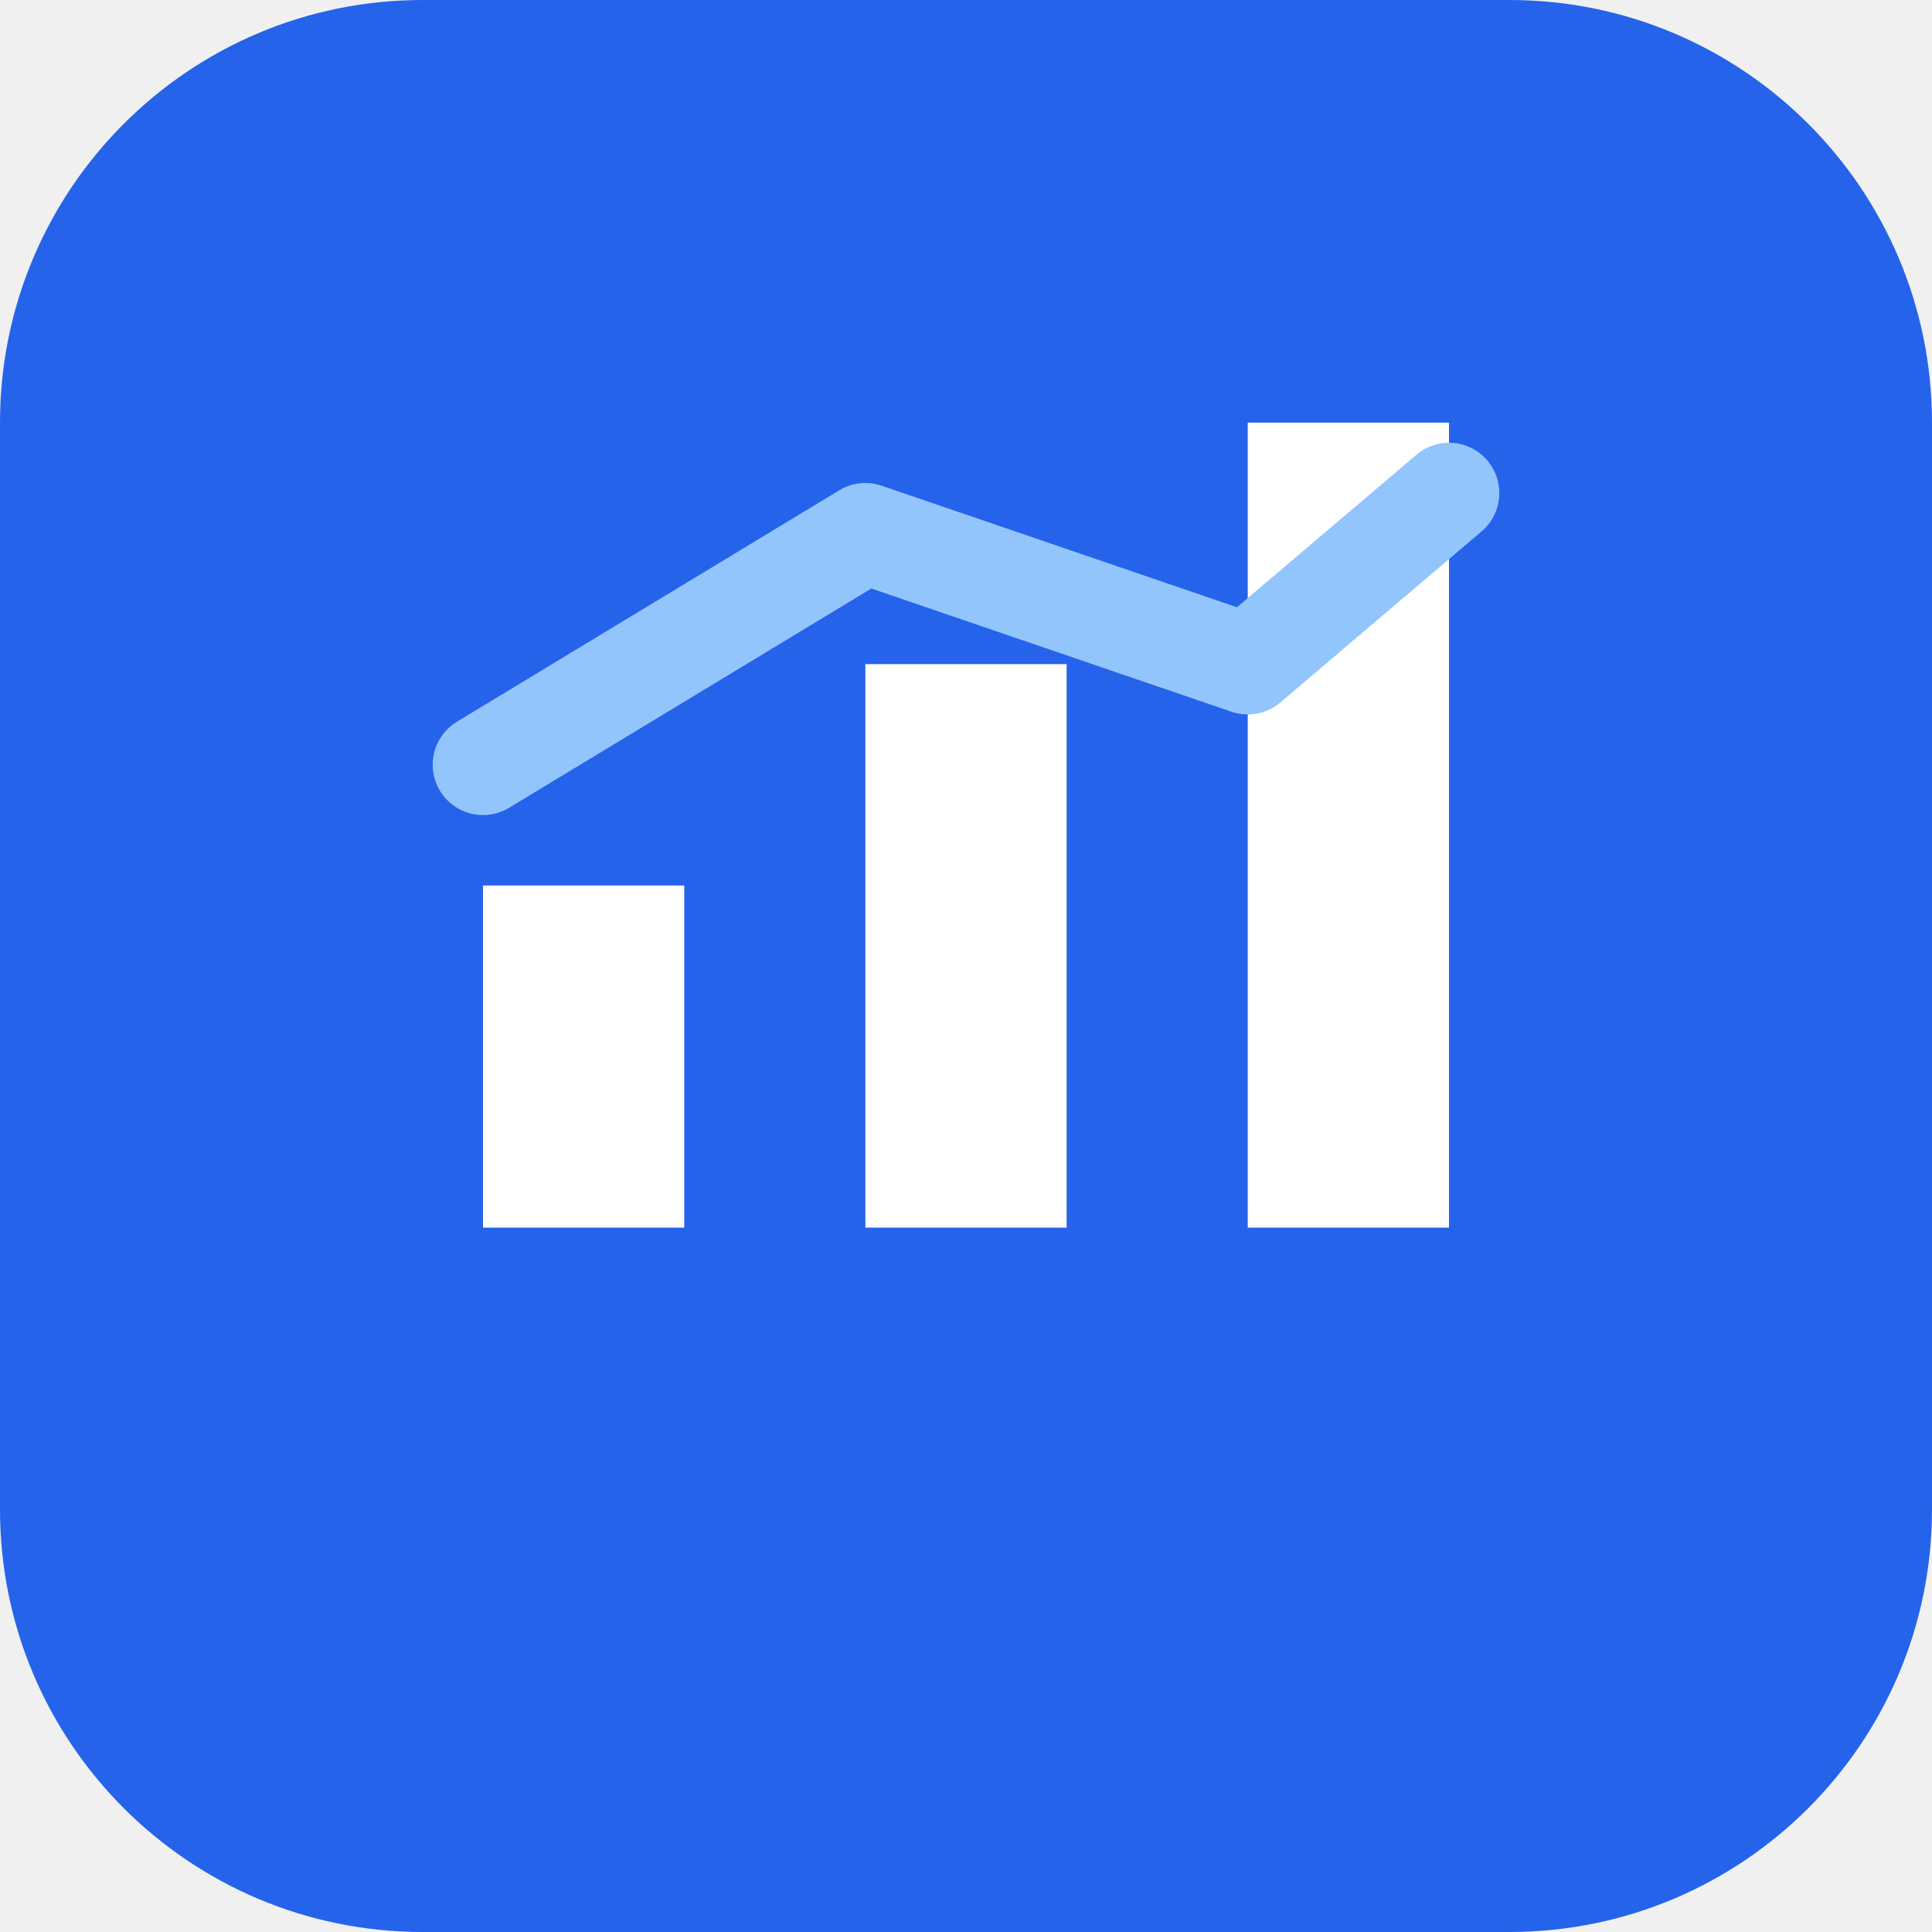
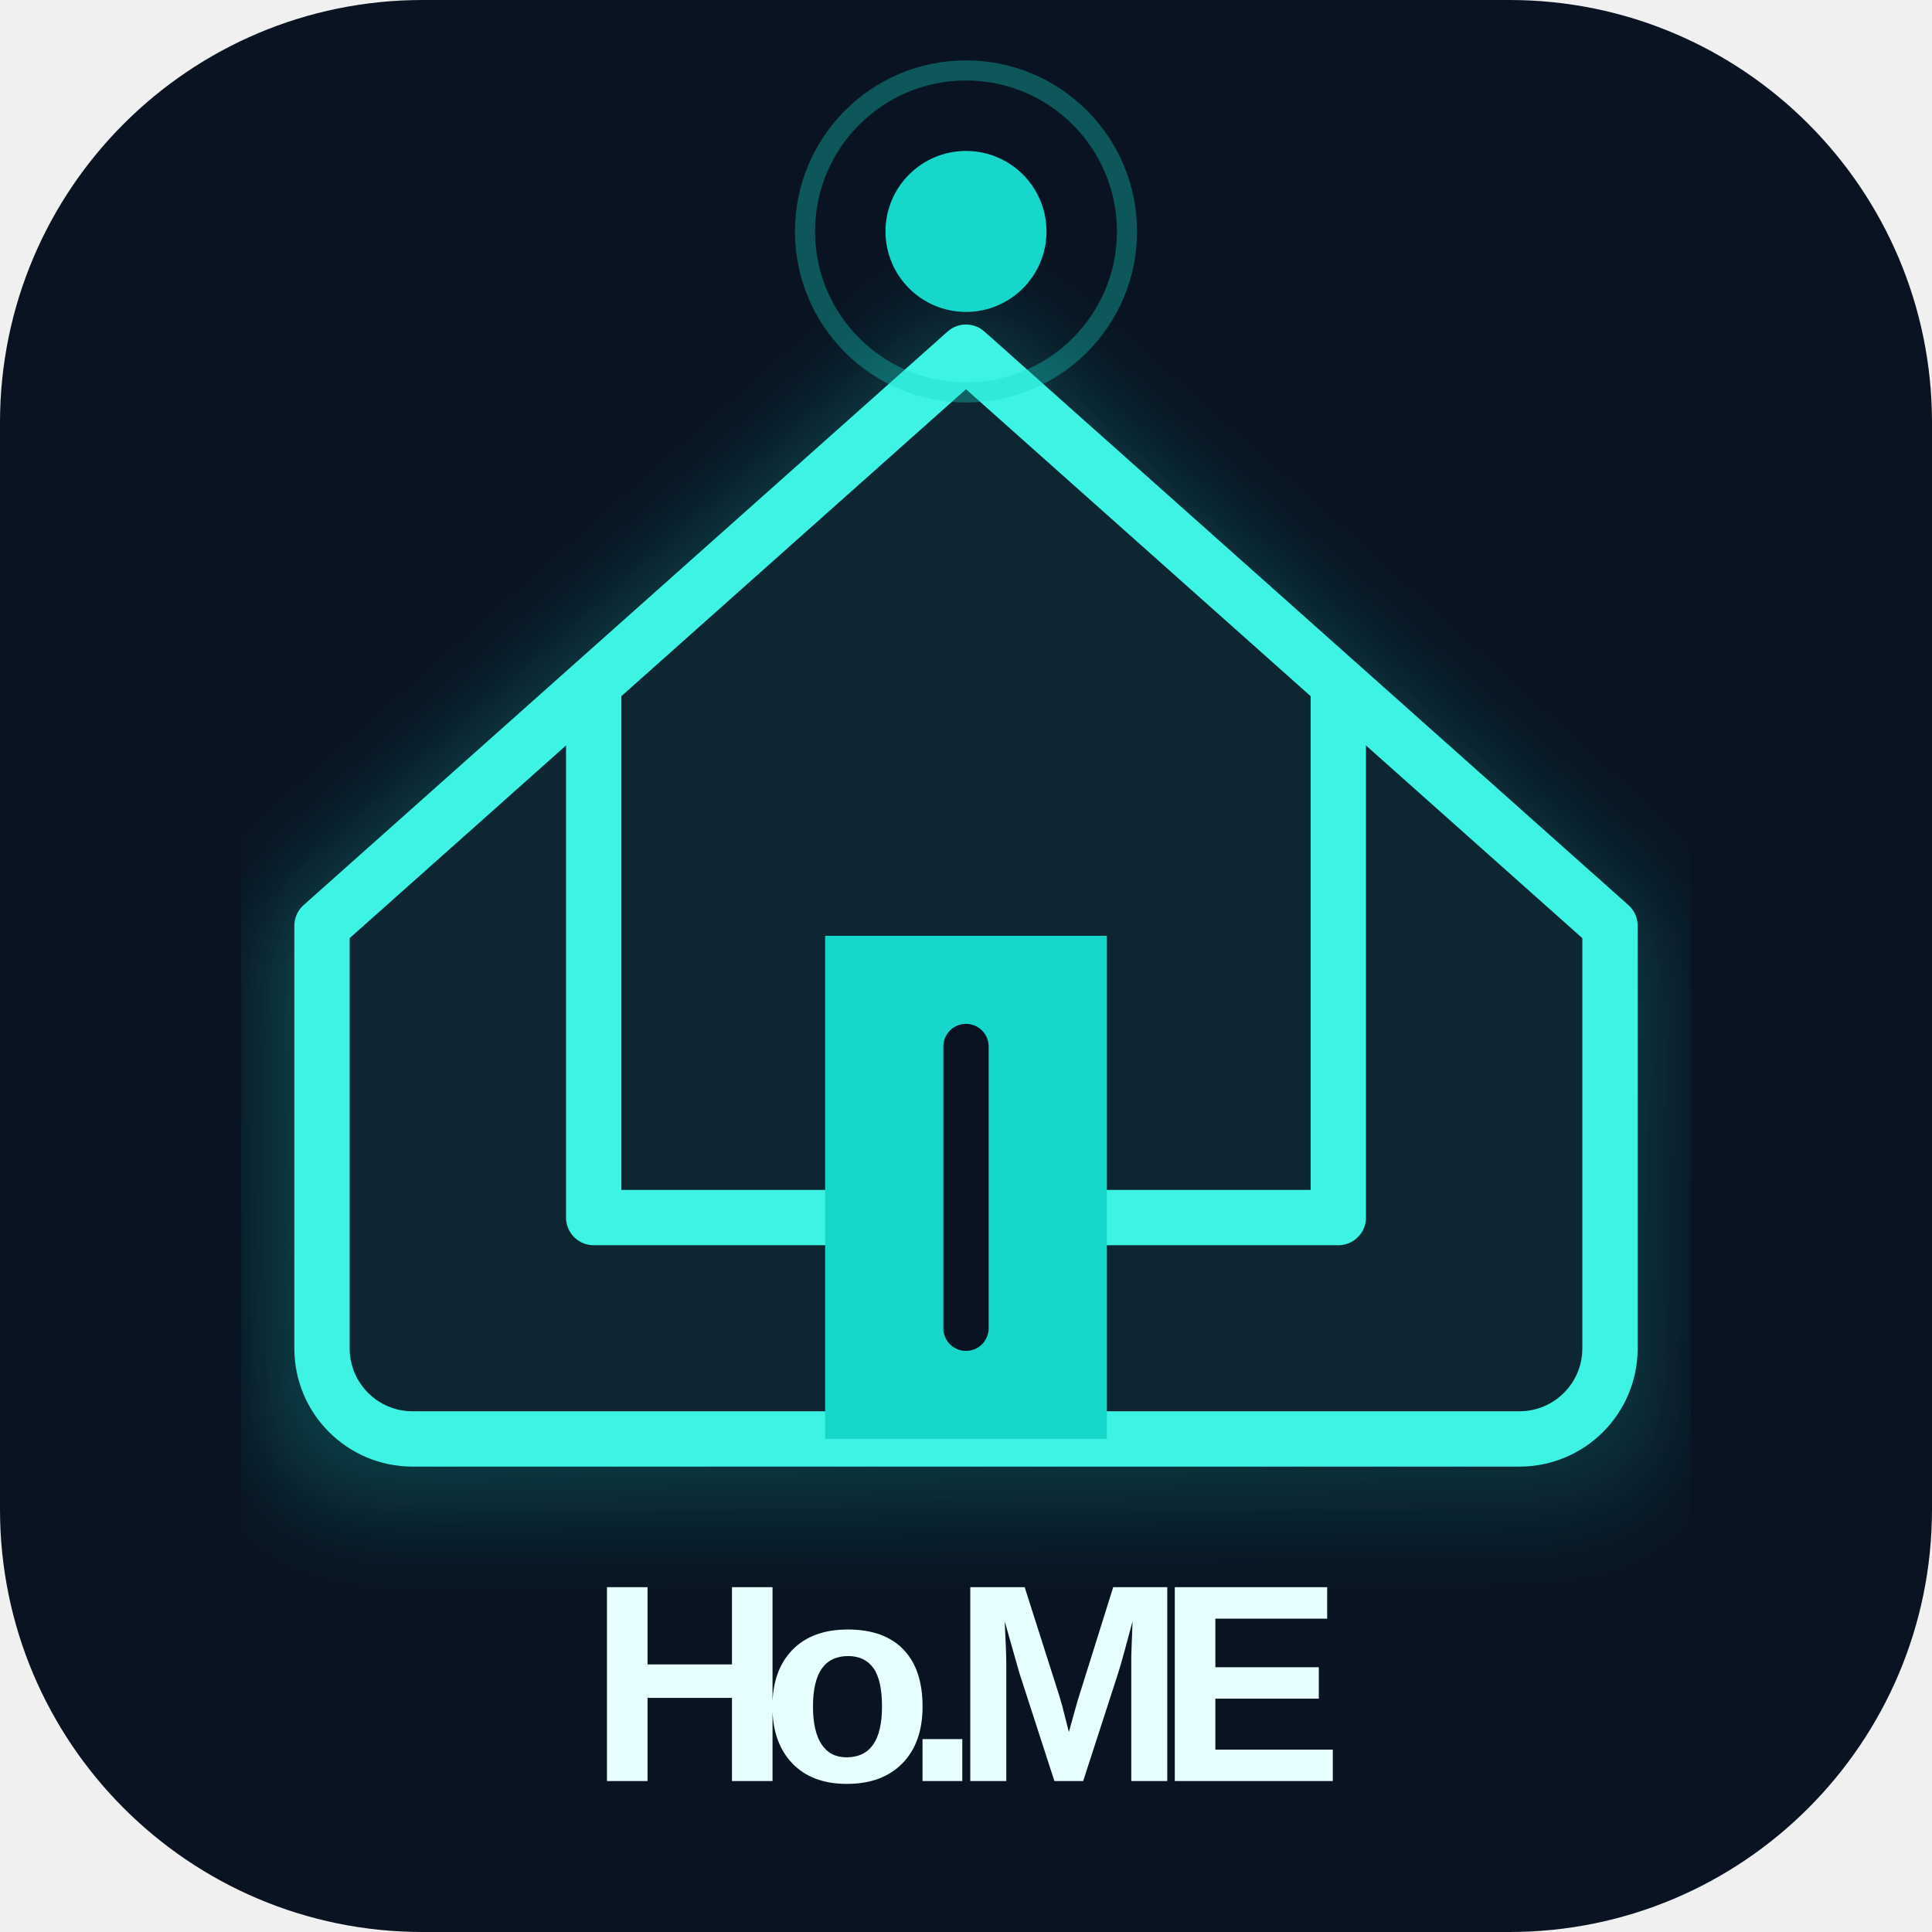
<svg xmlns="http://www.w3.org/2000/svg" width="512" height="512" viewBox="0 0 192 192">
-   <rect width="192" height="192" rx="42" fill="#2563EB" />
-   <path d="M48 122V88h20v34H48Zm38 0V66h20v56H86Zm38 0V42h20v80h-20Z" fill="#FFF" />
-   <path d="m48 76 38-23 38 13 20-17" fill="none" stroke="#93C5FD" stroke-linecap="round" stroke-linejoin="round" stroke-width="10" />
+   <defs>
+     <linearGradient id="a" x1="24" y1="18" x2="171" y2="176" gradientUnits="userSpaceOnUse">
+       <stop stop-color="#16D7CA" />
+       <stop offset="1" stop-color="#087273" />
+     </linearGradient>
+     <filter id="b" x="24" y="25" width="144" height="142" filterUnits="userSpaceOnUse">
+       <feGaussianBlur stdDeviation="5" />
+     </filter>
+   </defs>
+   <rect width="192" height="192" rx="42" fill="#091321" />
+   <path d="M25 93 96 30l71 63v45a12 12 0 0 1-12 12H37a12 12 0 0 1-12-12V93Z" fill="url(#a)" opacity=".3" filter="url(#b)" />
+   <path d="m32 92 64-57 64 57v42a9 9 0 0 1-9 9H41a9 9 0 0 1-9-9V92Z" fill="#0D2632" stroke="#3DF3E4" stroke-width="5.5" stroke-linejoin="round" />
+   <path d="M59 68v53h74V68" fill="none" stroke="#3DF3E4" stroke-width="5.5" stroke-linecap="round" stroke-linejoin="round" />
+   <path d="M82 93h28v50H82z" fill="#16D7CA" />
+   <path d="M96 104v28" stroke="#091321" stroke-width="4.5" stroke-linecap="round" />
+   <circle cx="96" cy="23" r="8" fill="#16D7CA" />
+   <circle cx="96" cy="23" r="16" fill="none" stroke="#16D7CA" stroke-opacity=".34" stroke-width="2" />
+   <text x="96" y="177" fill="#E8FFFF" font-family="Arial, Helvetica, sans-serif" font-size="28" font-weight="800" letter-spacing="-3" text-anchor="middle">Ho.ME</text>
</svg>
